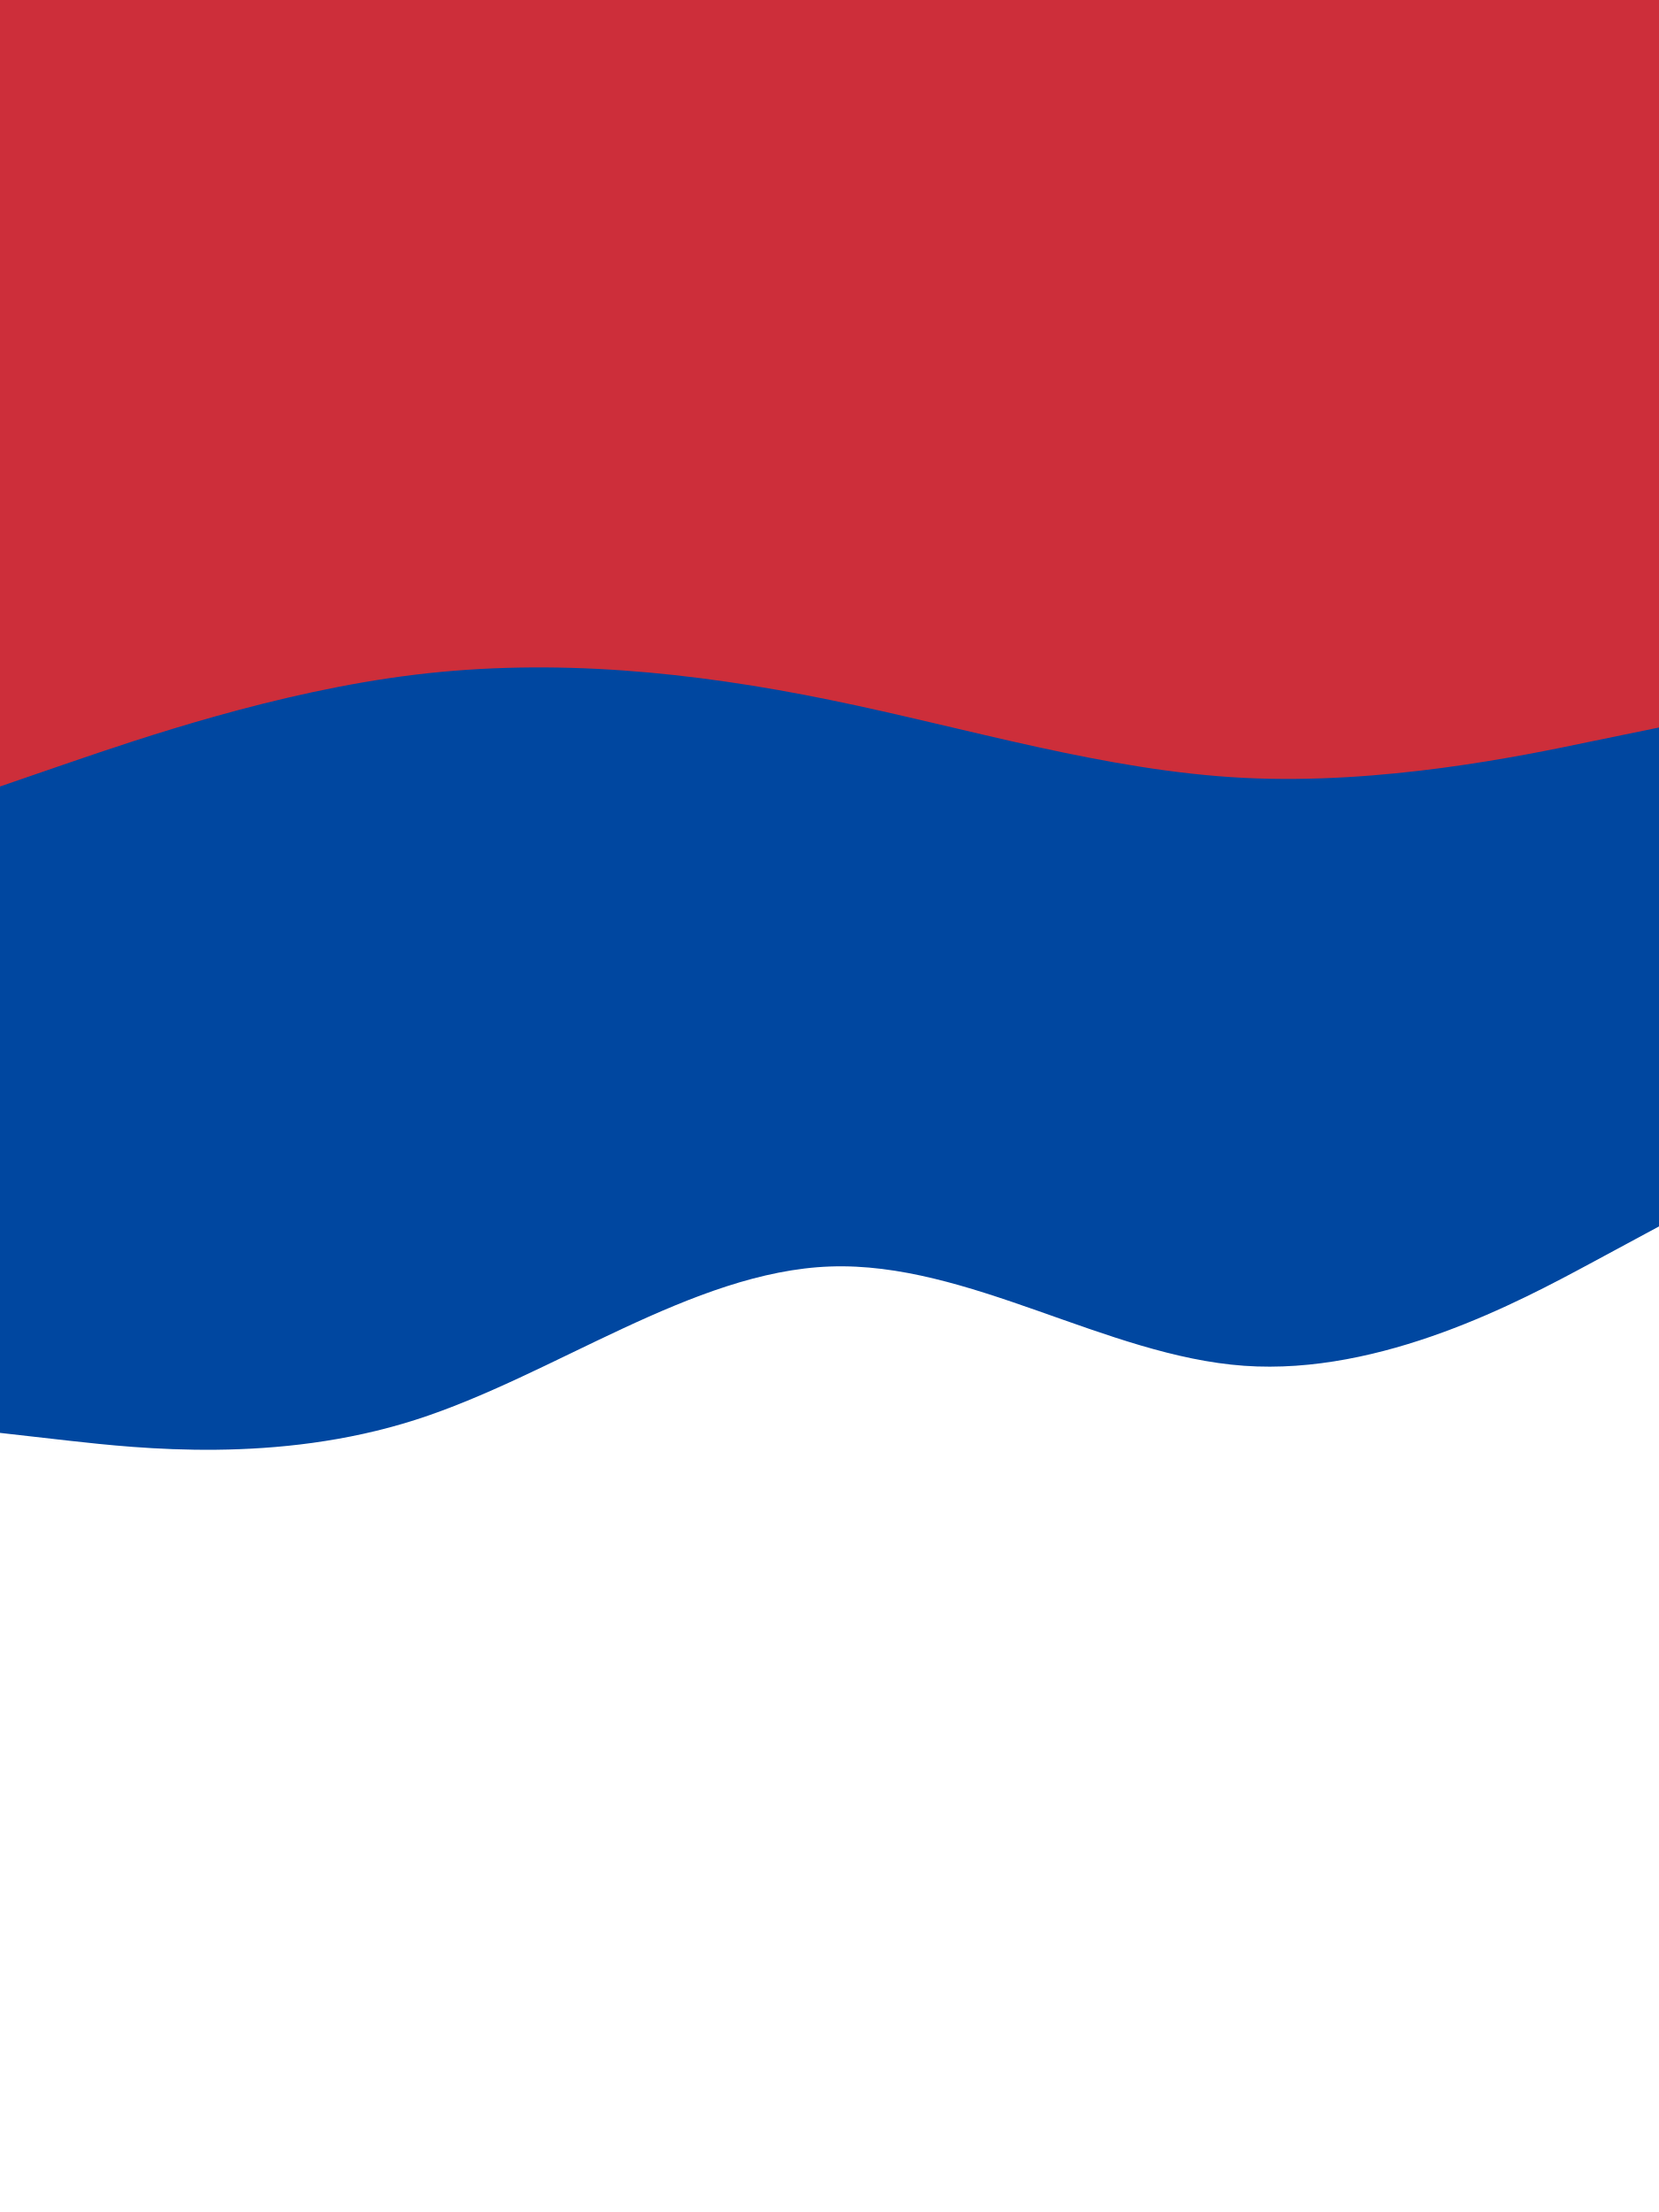
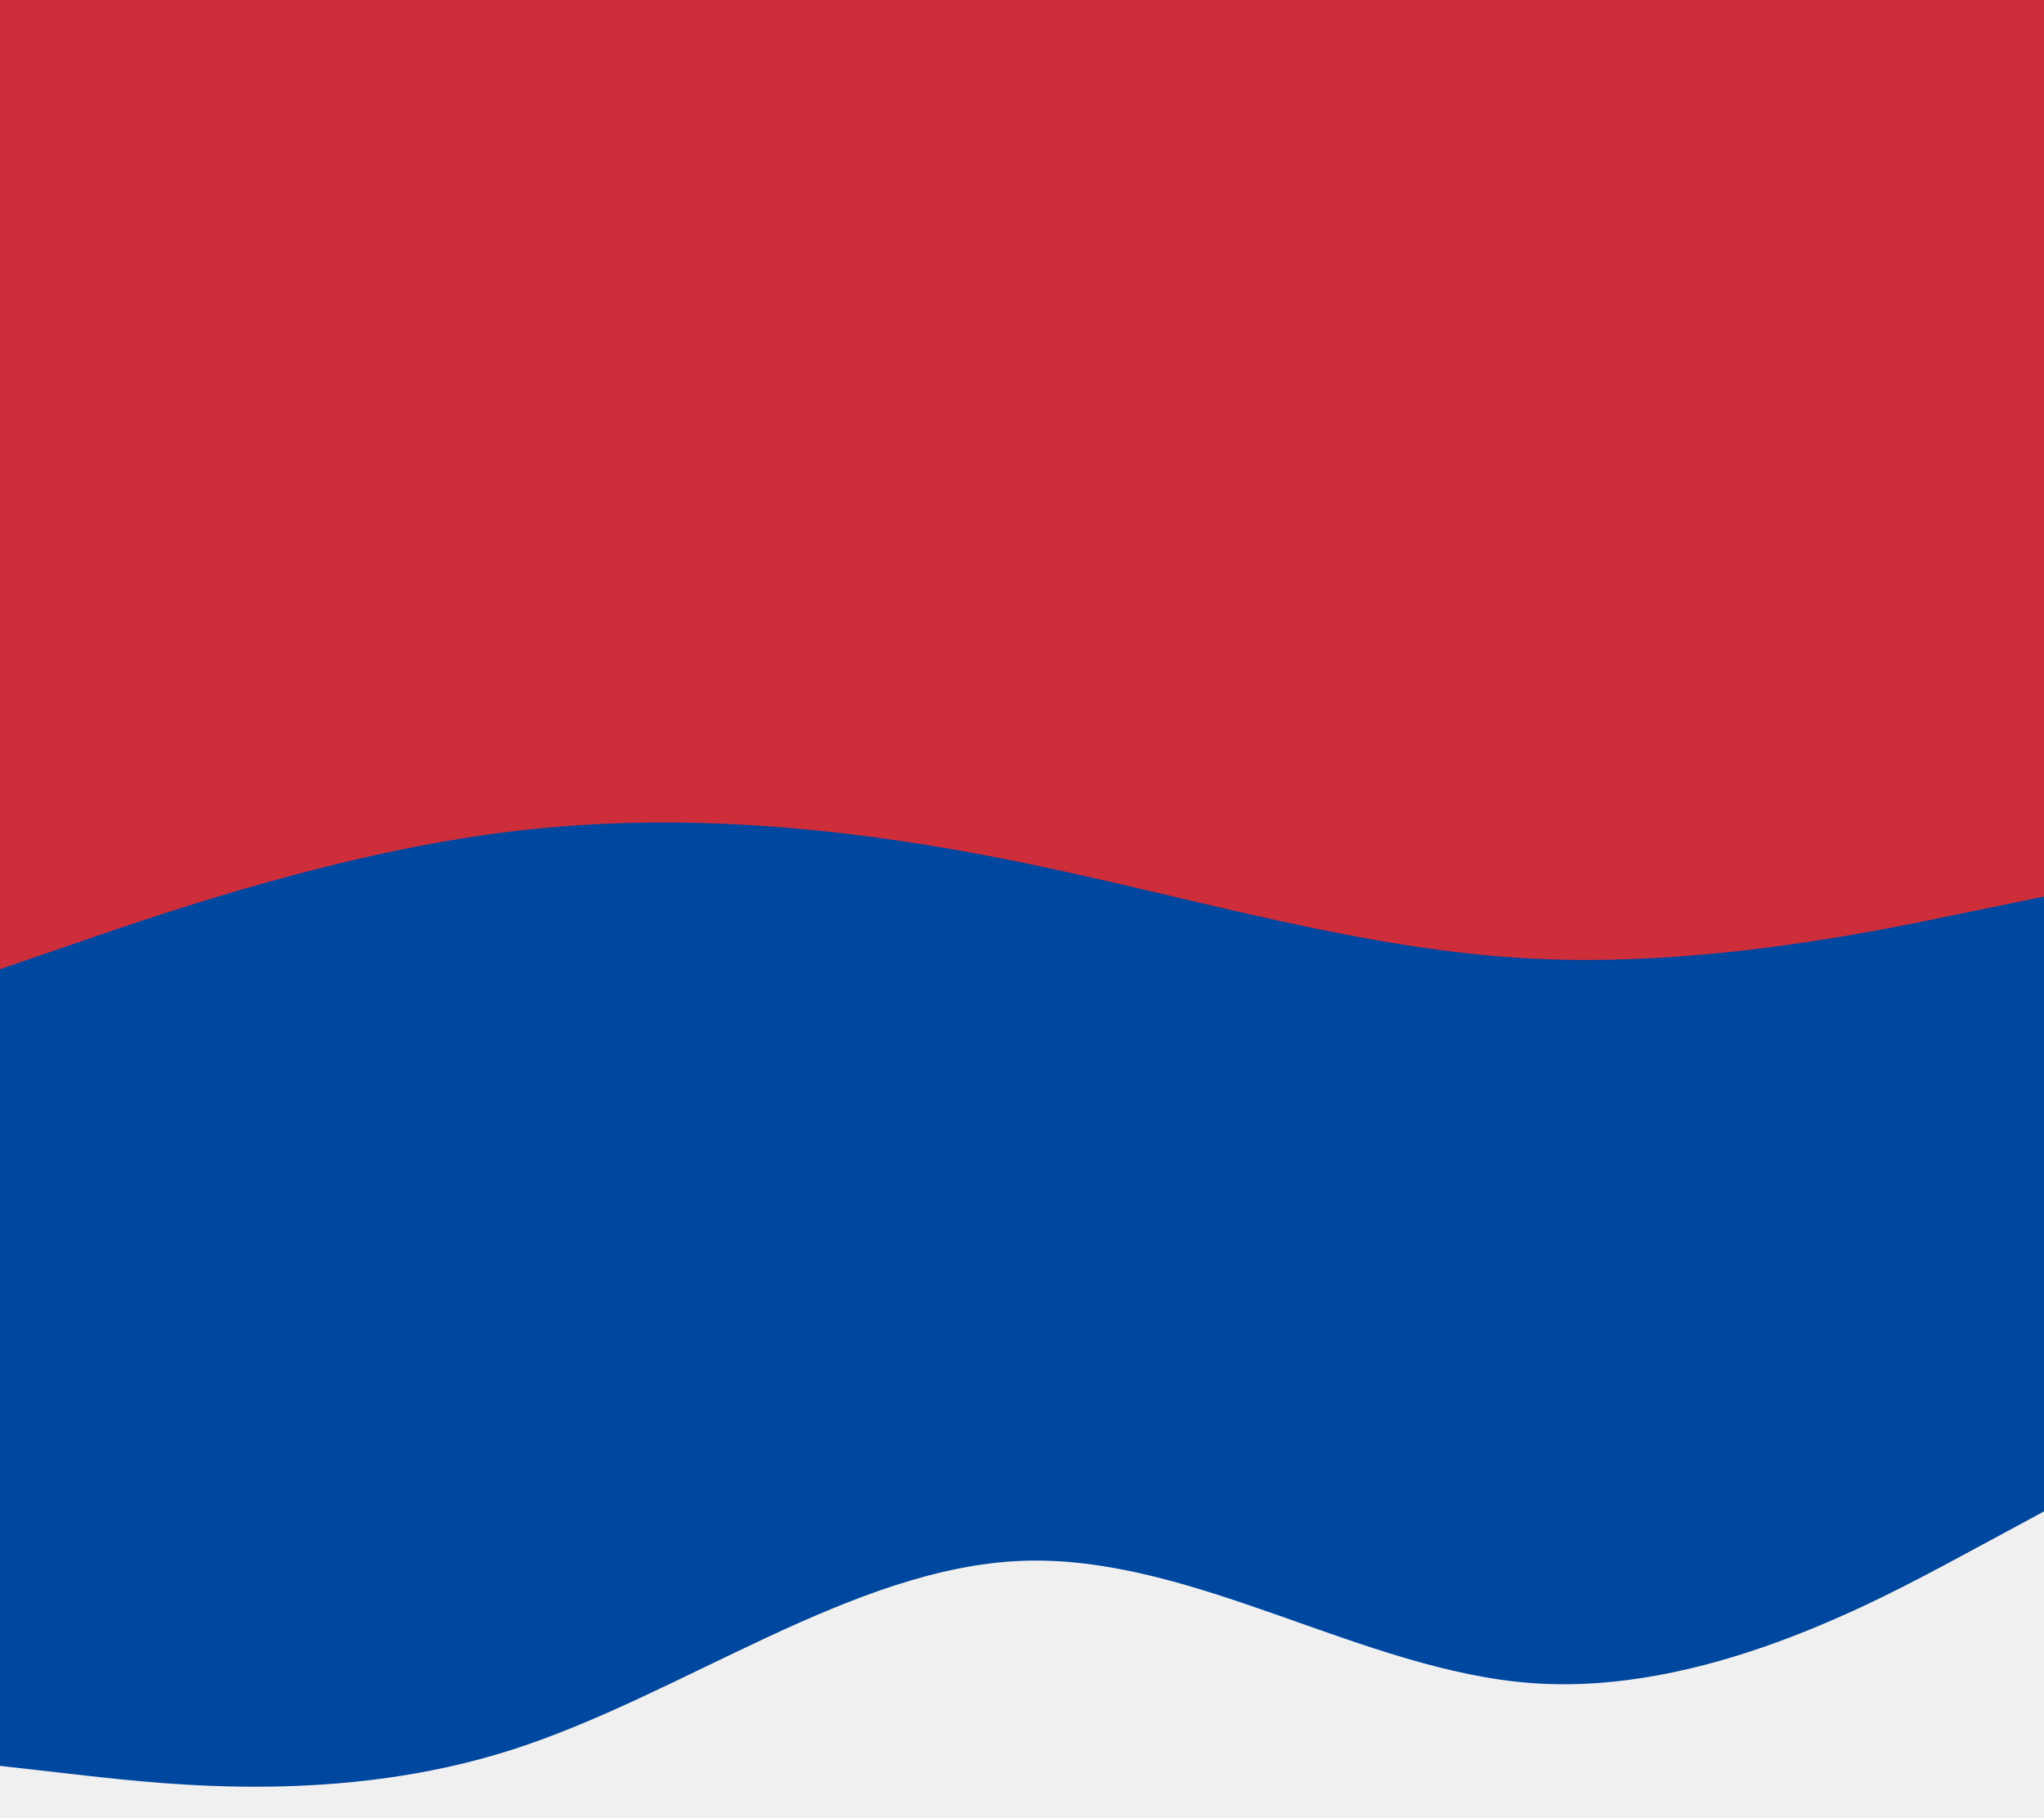
- <svg xmlns="http://www.w3.org/2000/svg" id="visual" viewBox="0 0 675 900" width="675" height="900" version="1.1">
-   <rect x="0" y="0" width="675" height="900" fill="#fff" />
+ <svg xmlns="http://www.w3.org/2000/svg" id="visual" width="675" height="600" version="1.1">
  <path d="M0 583L28.2 586.2C56.3 589.3 112.7 595.7 169 577.7C225.3 559.7 281.7 517.3 337.8 515.3C394 513.3 450 551.7 506.2 555.7C562.3 559.7 618.7 529.3 646.8 514.2L675 499L675 0L646.8 0C618.7 0 562.3 0 506.2 0C450 0 394 0 337.8 0C281.7 0 225.3 0 169 0C112.7 0 56.3 0 28.2 0L0 0Z" fill="#0047a0" />
  <path d="M0 320L28.2 310.3C56.3 300.7 112.7 281.3 169 274.5C225.3 267.7 281.7 273.3 337.8 284.8C394 296.3 450 313.7 506.2 316.5C562.3 319.3 618.7 307.7 646.8 301.8L675 296L675 0L646.8 0C618.7 0 562.3 0 506.2 0C450 0 394 0 337.8 0C281.7 0 225.3 0 169 0C112.7 0 56.3 0 28.2 0L0 0Z" fill="#cd2e3a" />
</svg>
